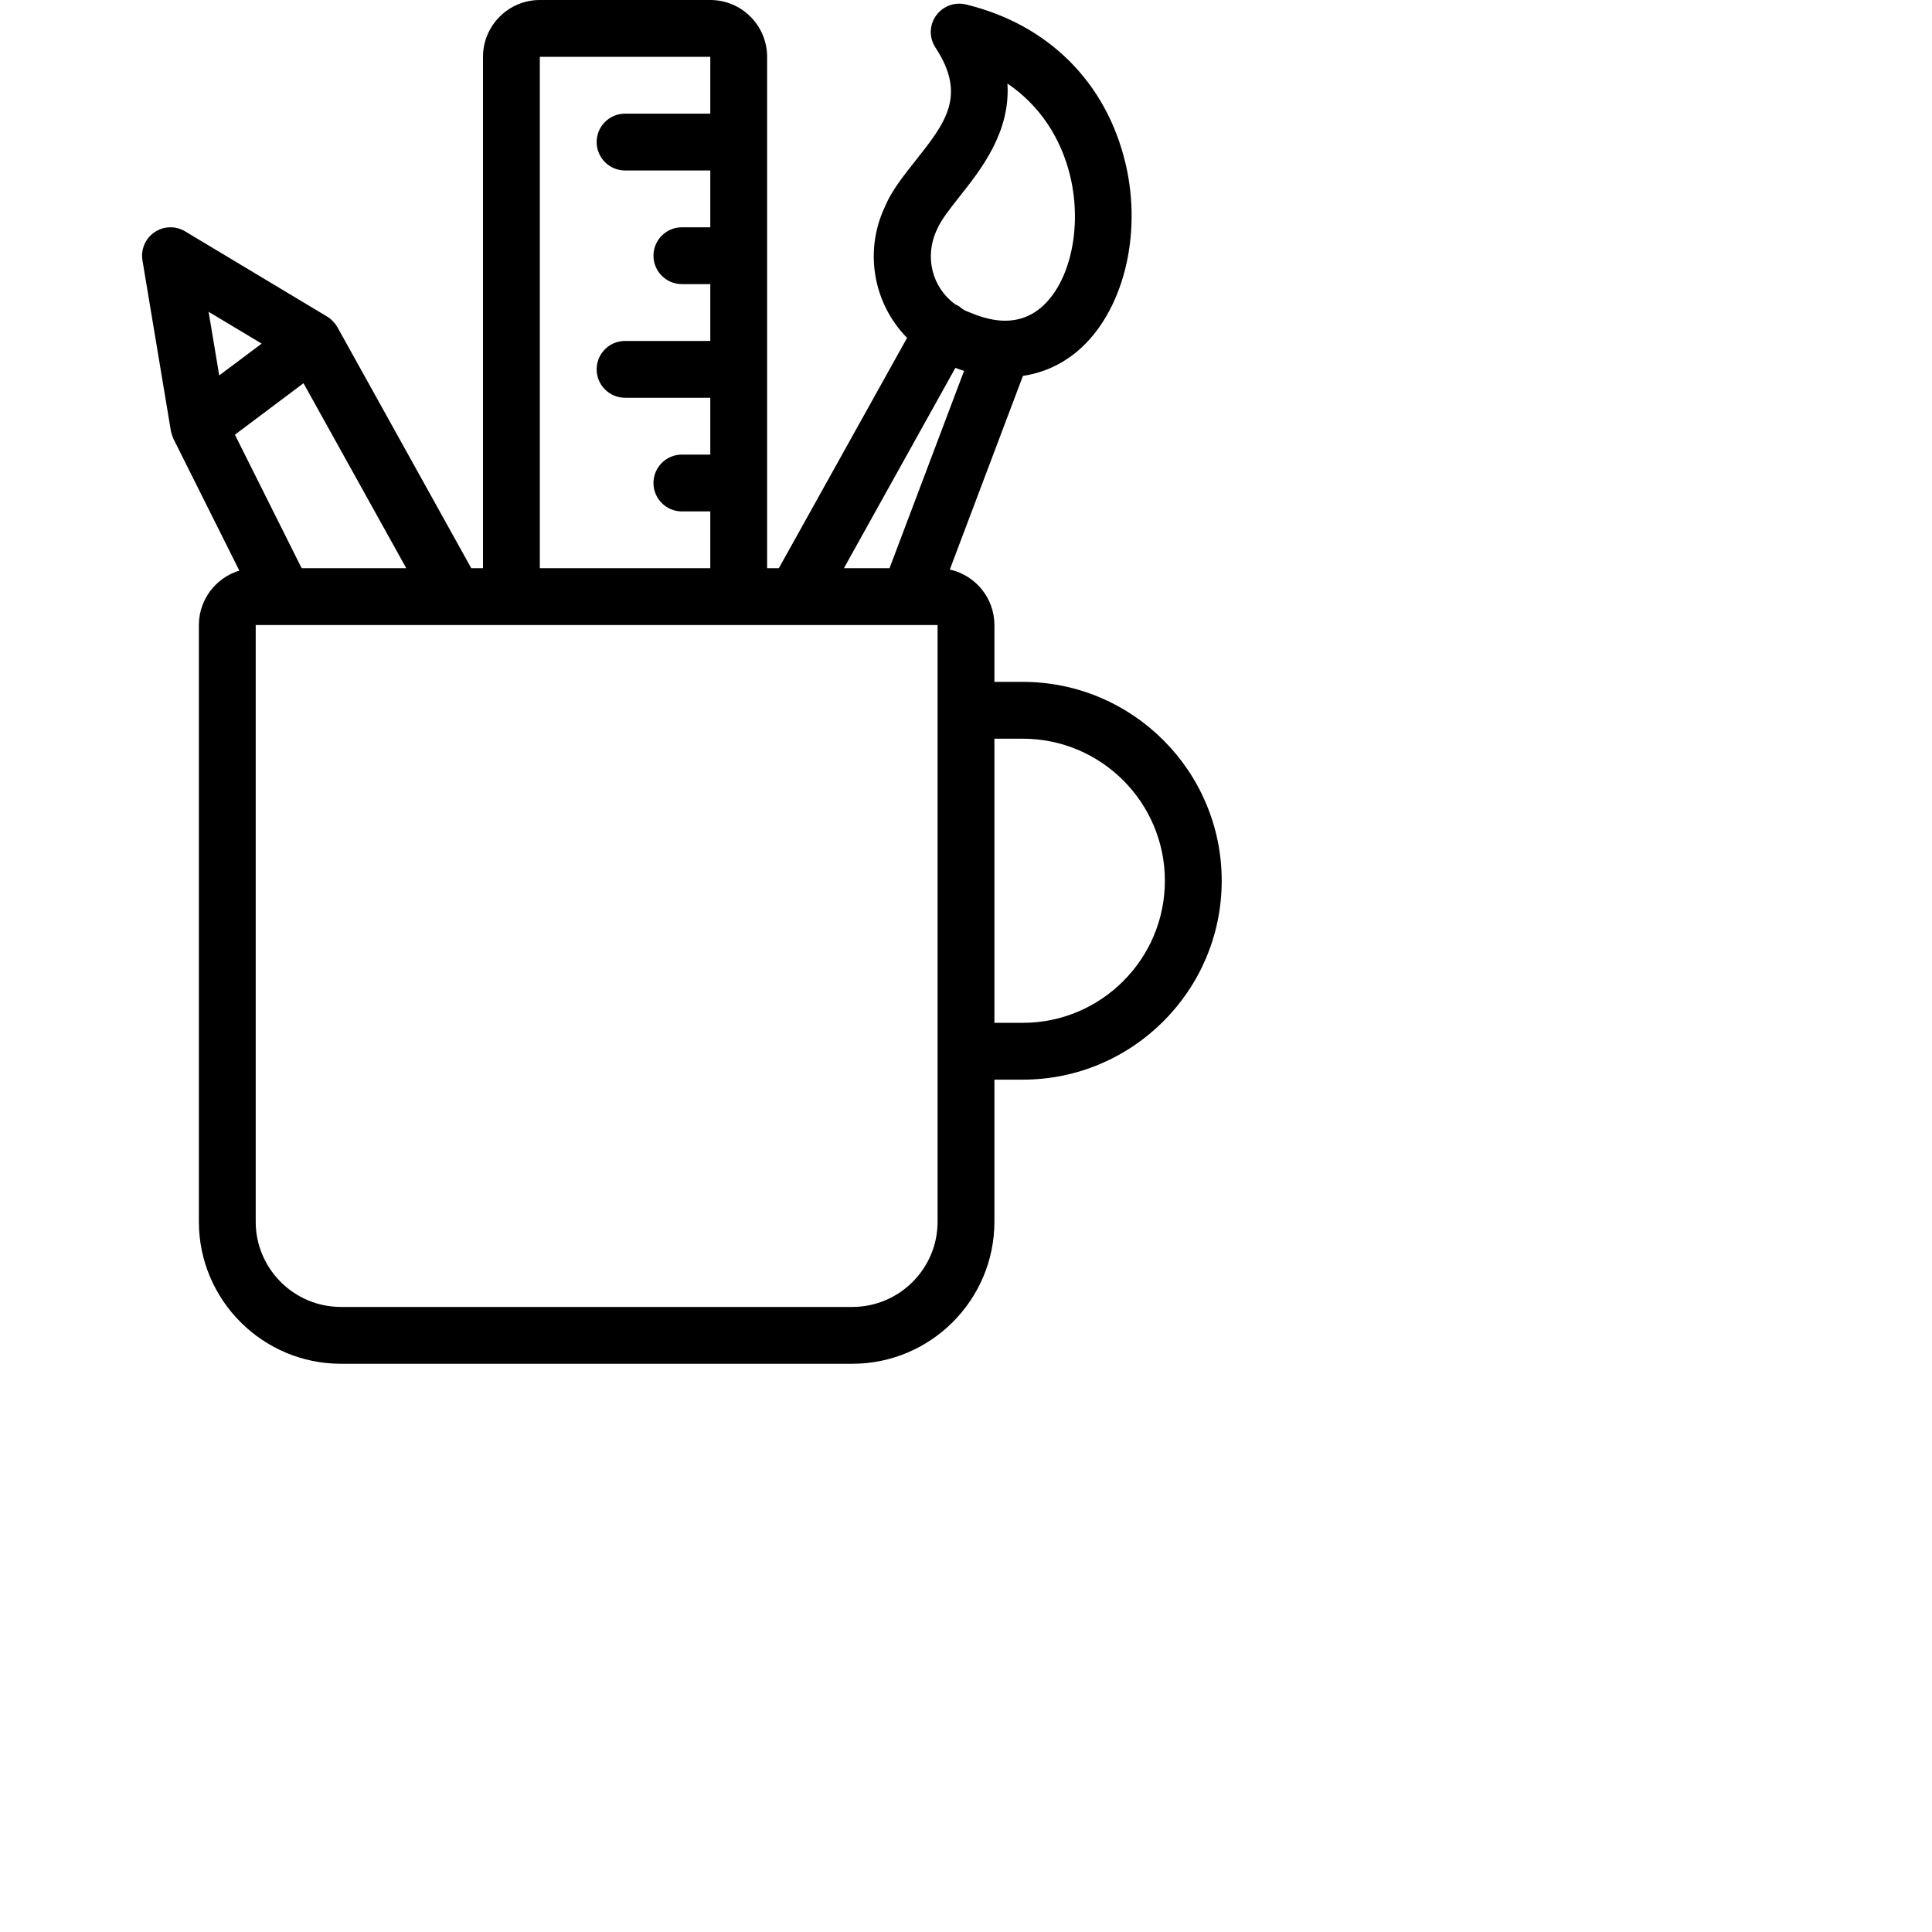
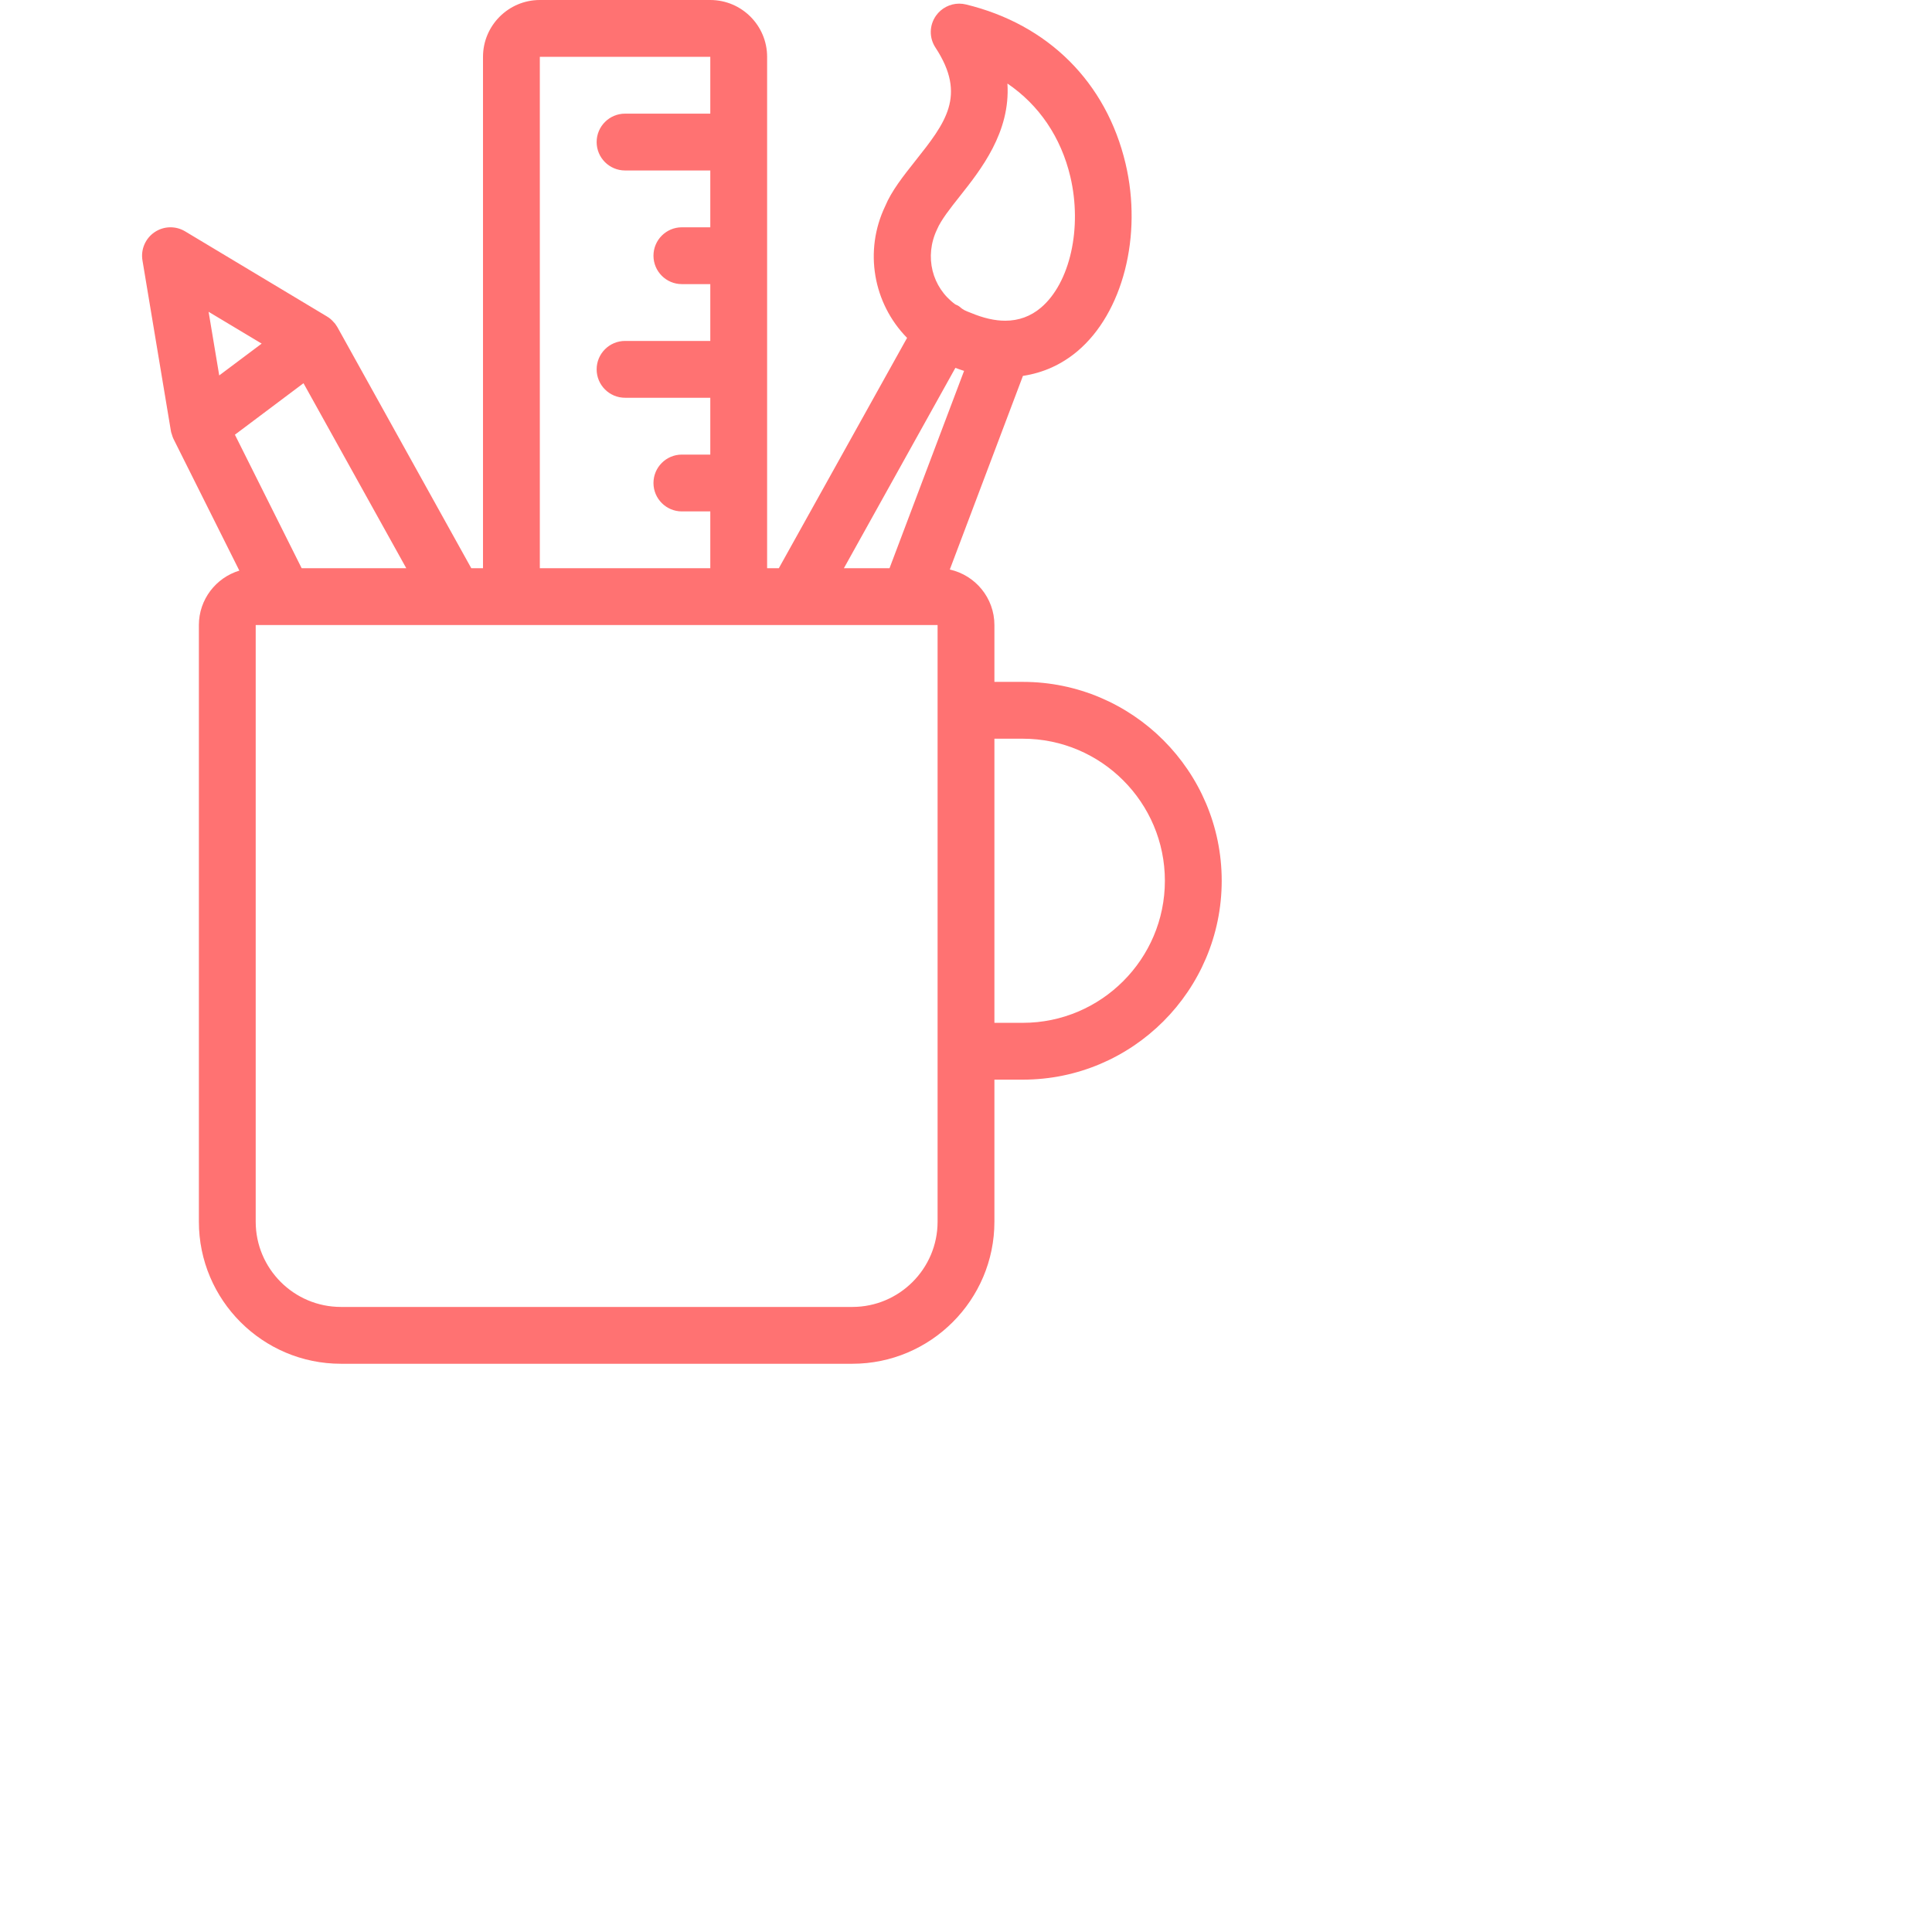
- <svg xmlns="http://www.w3.org/2000/svg" version="1.1" id="Layer_1" x="0px" y="0px" viewBox="0 0 34 34" style="enable-background:new 0 0 24 24;" xml:space="preserve">
+ <svg xmlns="http://www.w3.org/2000/svg" height="50px" width="50px" version="1.1" id="Layer_1" x="0px" y="0px" viewBox="0 0 34 34" style="enable-background:new 0 0 24 24;" xml:space="preserve">
  <g>
-     <path d="M6,24c-1.379,0-2.5-1.122-2.5-2.5V11c0-0.451,0.301-0.834,0.712-0.958L3.053,7.724C3.042,7.701,3.033,7.677,3.027,7.653   c-0.004-0.01-0.007-0.02-0.01-0.03c-0.005-0.014-0.008-0.029-0.01-0.042l-0.5-2.999C2.475,4.391,2.558,4.196,2.719,4.087   C2.802,4.03,2.9,4,3,4C3.091,4,3.18,4.025,3.257,4.071l2.5,1.5c0.042,0.025,0.08,0.057,0.116,0.099   C5.882,5.678,5.89,5.687,5.897,5.696c0.008,0.01,0.015,0.021,0.022,0.033c0.007,0.009,0.013,0.018,0.019,0.029L8.294,10H8.5V1   c0-0.551,0.449-1,1-1h3c0.552,0,1,0.449,1,1v9h0.206l2.257-4.054c-0.598-0.609-0.76-1.533-0.386-2.316   c0.112-0.27,0.316-0.527,0.532-0.8c0.528-0.666,0.909-1.147,0.354-1.992c-0.114-0.173-0.11-0.393,0.009-0.562   c0.093-0.132,0.246-0.212,0.409-0.212c0.039,0,0.078,0.005,0.116,0.014c1.449,0.35,2.473,1.371,2.811,2.801   c0.3,1.269-0.048,2.626-0.845,3.3c-0.279,0.235-0.601,0.382-0.961,0.436l-1.287,3.408C17.163,10.122,17.5,10.522,17.5,11v1H18   c1.93,0,3.5,1.57,3.5,3.5S19.93,19,18,19h-0.5v2.5c0,1.378-1.122,2.5-2.5,2.5H6z M4.5,21.5C4.5,22.327,5.173,23,6,23h9   c0.827,0,1.5-0.673,1.5-1.5V11l-12,0L4.5,21.5z M18,18c1.378,0,2.5-1.122,2.5-2.5S19.379,13,18,13h-0.5v5H18z M15.654,10   l1.312-3.473c-0.051-0.016-0.102-0.034-0.153-0.053L14.851,10H15.654z M12.5,10V9H12c-0.276,0-0.5-0.224-0.5-0.5S11.724,8,12,8h0.5   V7H11c-0.276,0-0.5-0.224-0.5-0.5S10.724,6,11,6h1.5V5H12c-0.276,0-0.5-0.224-0.5-0.5S11.724,4,12,4h0.5V3H11   c-0.276,0-0.5-0.224-0.5-0.5S10.724,2,11,2h1.5V1h-3l0,9H12.5z M7.15,10L5.341,6.744L4.134,7.65L5.309,10H7.15z M3.858,6.607   l0.747-0.56l-0.934-0.56L3.858,6.607z M16.939,5.438c0.011,0.007,0.022,0.015,0.034,0.021c0.035,0.017,0.07,0.031,0.105,0.044   c0.228,0.096,0.429,0.141,0.613,0.141c0.236,0,0.447-0.077,0.627-0.229c0.513-0.434,0.731-1.404,0.518-2.306   c-0.164-0.693-0.55-1.261-1.107-1.639c0.056,0.856-0.468,1.516-0.835,1.98c-0.172,0.217-0.334,0.422-0.404,0.588   c-0.227,0.476-0.089,1.02,0.322,1.319c0.013,0.005,0.027,0.011,0.042,0.019c0.031,0.017,0.052,0.036,0.066,0.049L16.939,5.438z" />
+     <path style="fill:#ff7272" d="M6,24c-1.379,0-2.5-1.122-2.5-2.5V11c0-0.451,0.301-0.834,0.712-0.958L3.053,7.724C3.042,7.701,3.033,7.677,3.027,7.653   c-0.004-0.01-0.007-0.02-0.01-0.03c-0.005-0.014-0.008-0.029-0.01-0.042l-0.5-2.999C2.475,4.391,2.558,4.196,2.719,4.087   C2.802,4.03,2.9,4,3,4C3.091,4,3.18,4.025,3.257,4.071l2.5,1.5c0.042,0.025,0.08,0.057,0.116,0.099   C5.882,5.678,5.89,5.687,5.897,5.696c0.008,0.01,0.015,0.021,0.022,0.033c0.007,0.009,0.013,0.018,0.019,0.029L8.294,10H8.5V1   c0-0.551,0.449-1,1-1h3c0.552,0,1,0.449,1,1v9h0.206l2.257-4.054c-0.598-0.609-0.76-1.533-0.386-2.316   c0.112-0.27,0.316-0.527,0.532-0.8c0.528-0.666,0.909-1.147,0.354-1.992c-0.114-0.173-0.11-0.393,0.009-0.562   c0.093-0.132,0.246-0.212,0.409-0.212c0.039,0,0.078,0.005,0.116,0.014c1.449,0.35,2.473,1.371,2.811,2.801   c0.3,1.269-0.048,2.626-0.845,3.3c-0.279,0.235-0.601,0.382-0.961,0.436l-1.287,3.408C17.163,10.122,17.5,10.522,17.5,11v1H18   c1.93,0,3.5,1.57,3.5,3.5S19.93,19,18,19h-0.5v2.5c0,1.378-1.122,2.5-2.5,2.5H6z M4.5,21.5C4.5,22.327,5.173,23,6,23h9   c0.827,0,1.5-0.673,1.5-1.5V11l-12,0L4.5,21.5z M18,18c1.378,0,2.5-1.122,2.5-2.5S19.379,13,18,13h-0.5v5H18z M15.654,10   l1.312-3.473c-0.051-0.016-0.102-0.034-0.153-0.053L14.851,10H15.654z M12.5,10V9H12c-0.276,0-0.5-0.224-0.5-0.5S11.724,8,12,8h0.5   V7H11c-0.276,0-0.5-0.224-0.5-0.5S10.724,6,11,6h1.5V5H12c-0.276,0-0.5-0.224-0.5-0.5S11.724,4,12,4h0.5V3H11   c-0.276,0-0.5-0.224-0.5-0.5S10.724,2,11,2h1.5V1h-3l0,9H12.5z M7.15,10L5.341,6.744L4.134,7.65L5.309,10H7.15z M3.858,6.607   l0.747-0.56l-0.934-0.56L3.858,6.607z M16.939,5.438c0.011,0.007,0.022,0.015,0.034,0.021c0.035,0.017,0.07,0.031,0.105,0.044   c0.228,0.096,0.429,0.141,0.613,0.141c0.236,0,0.447-0.077,0.627-0.229c0.513-0.434,0.731-1.404,0.518-2.306   c-0.164-0.693-0.55-1.261-1.107-1.639c0.056,0.856-0.468,1.516-0.835,1.98c-0.172,0.217-0.334,0.422-0.404,0.588   c-0.227,0.476-0.089,1.02,0.322,1.319c0.013,0.005,0.027,0.011,0.042,0.019c0.031,0.017,0.052,0.036,0.066,0.049L16.939,5.438z" />
  </g>
</svg>
